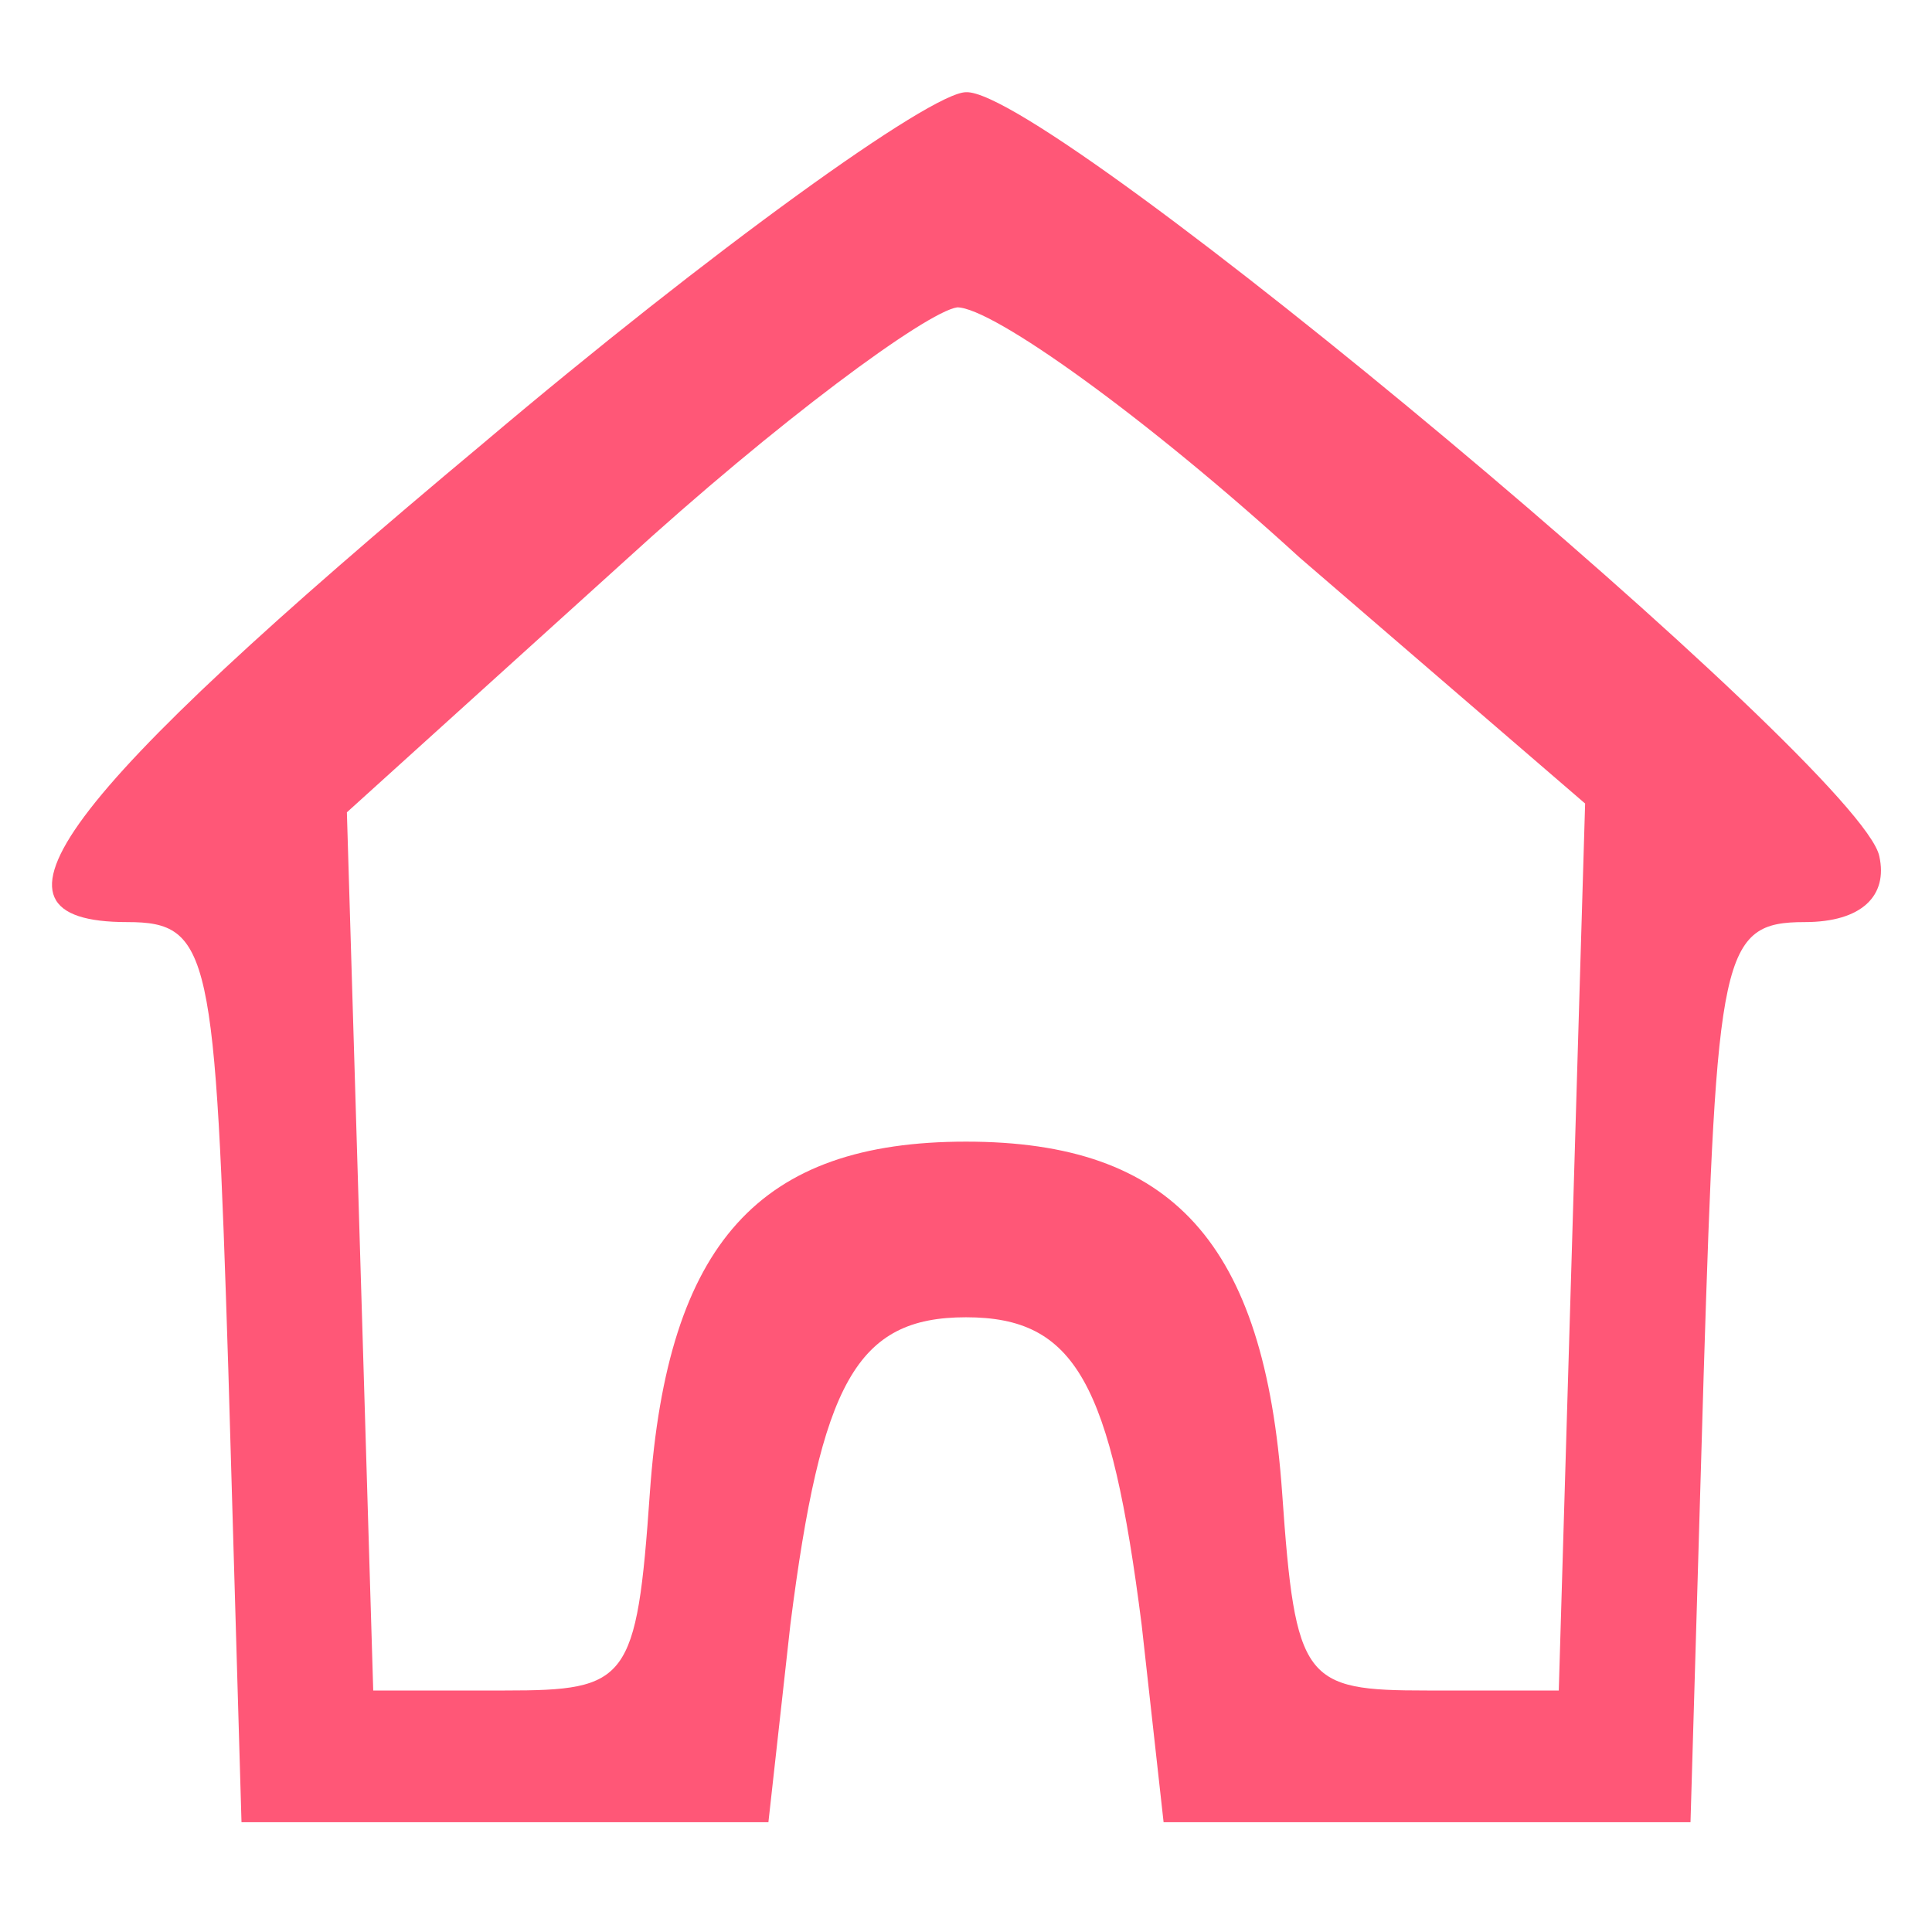
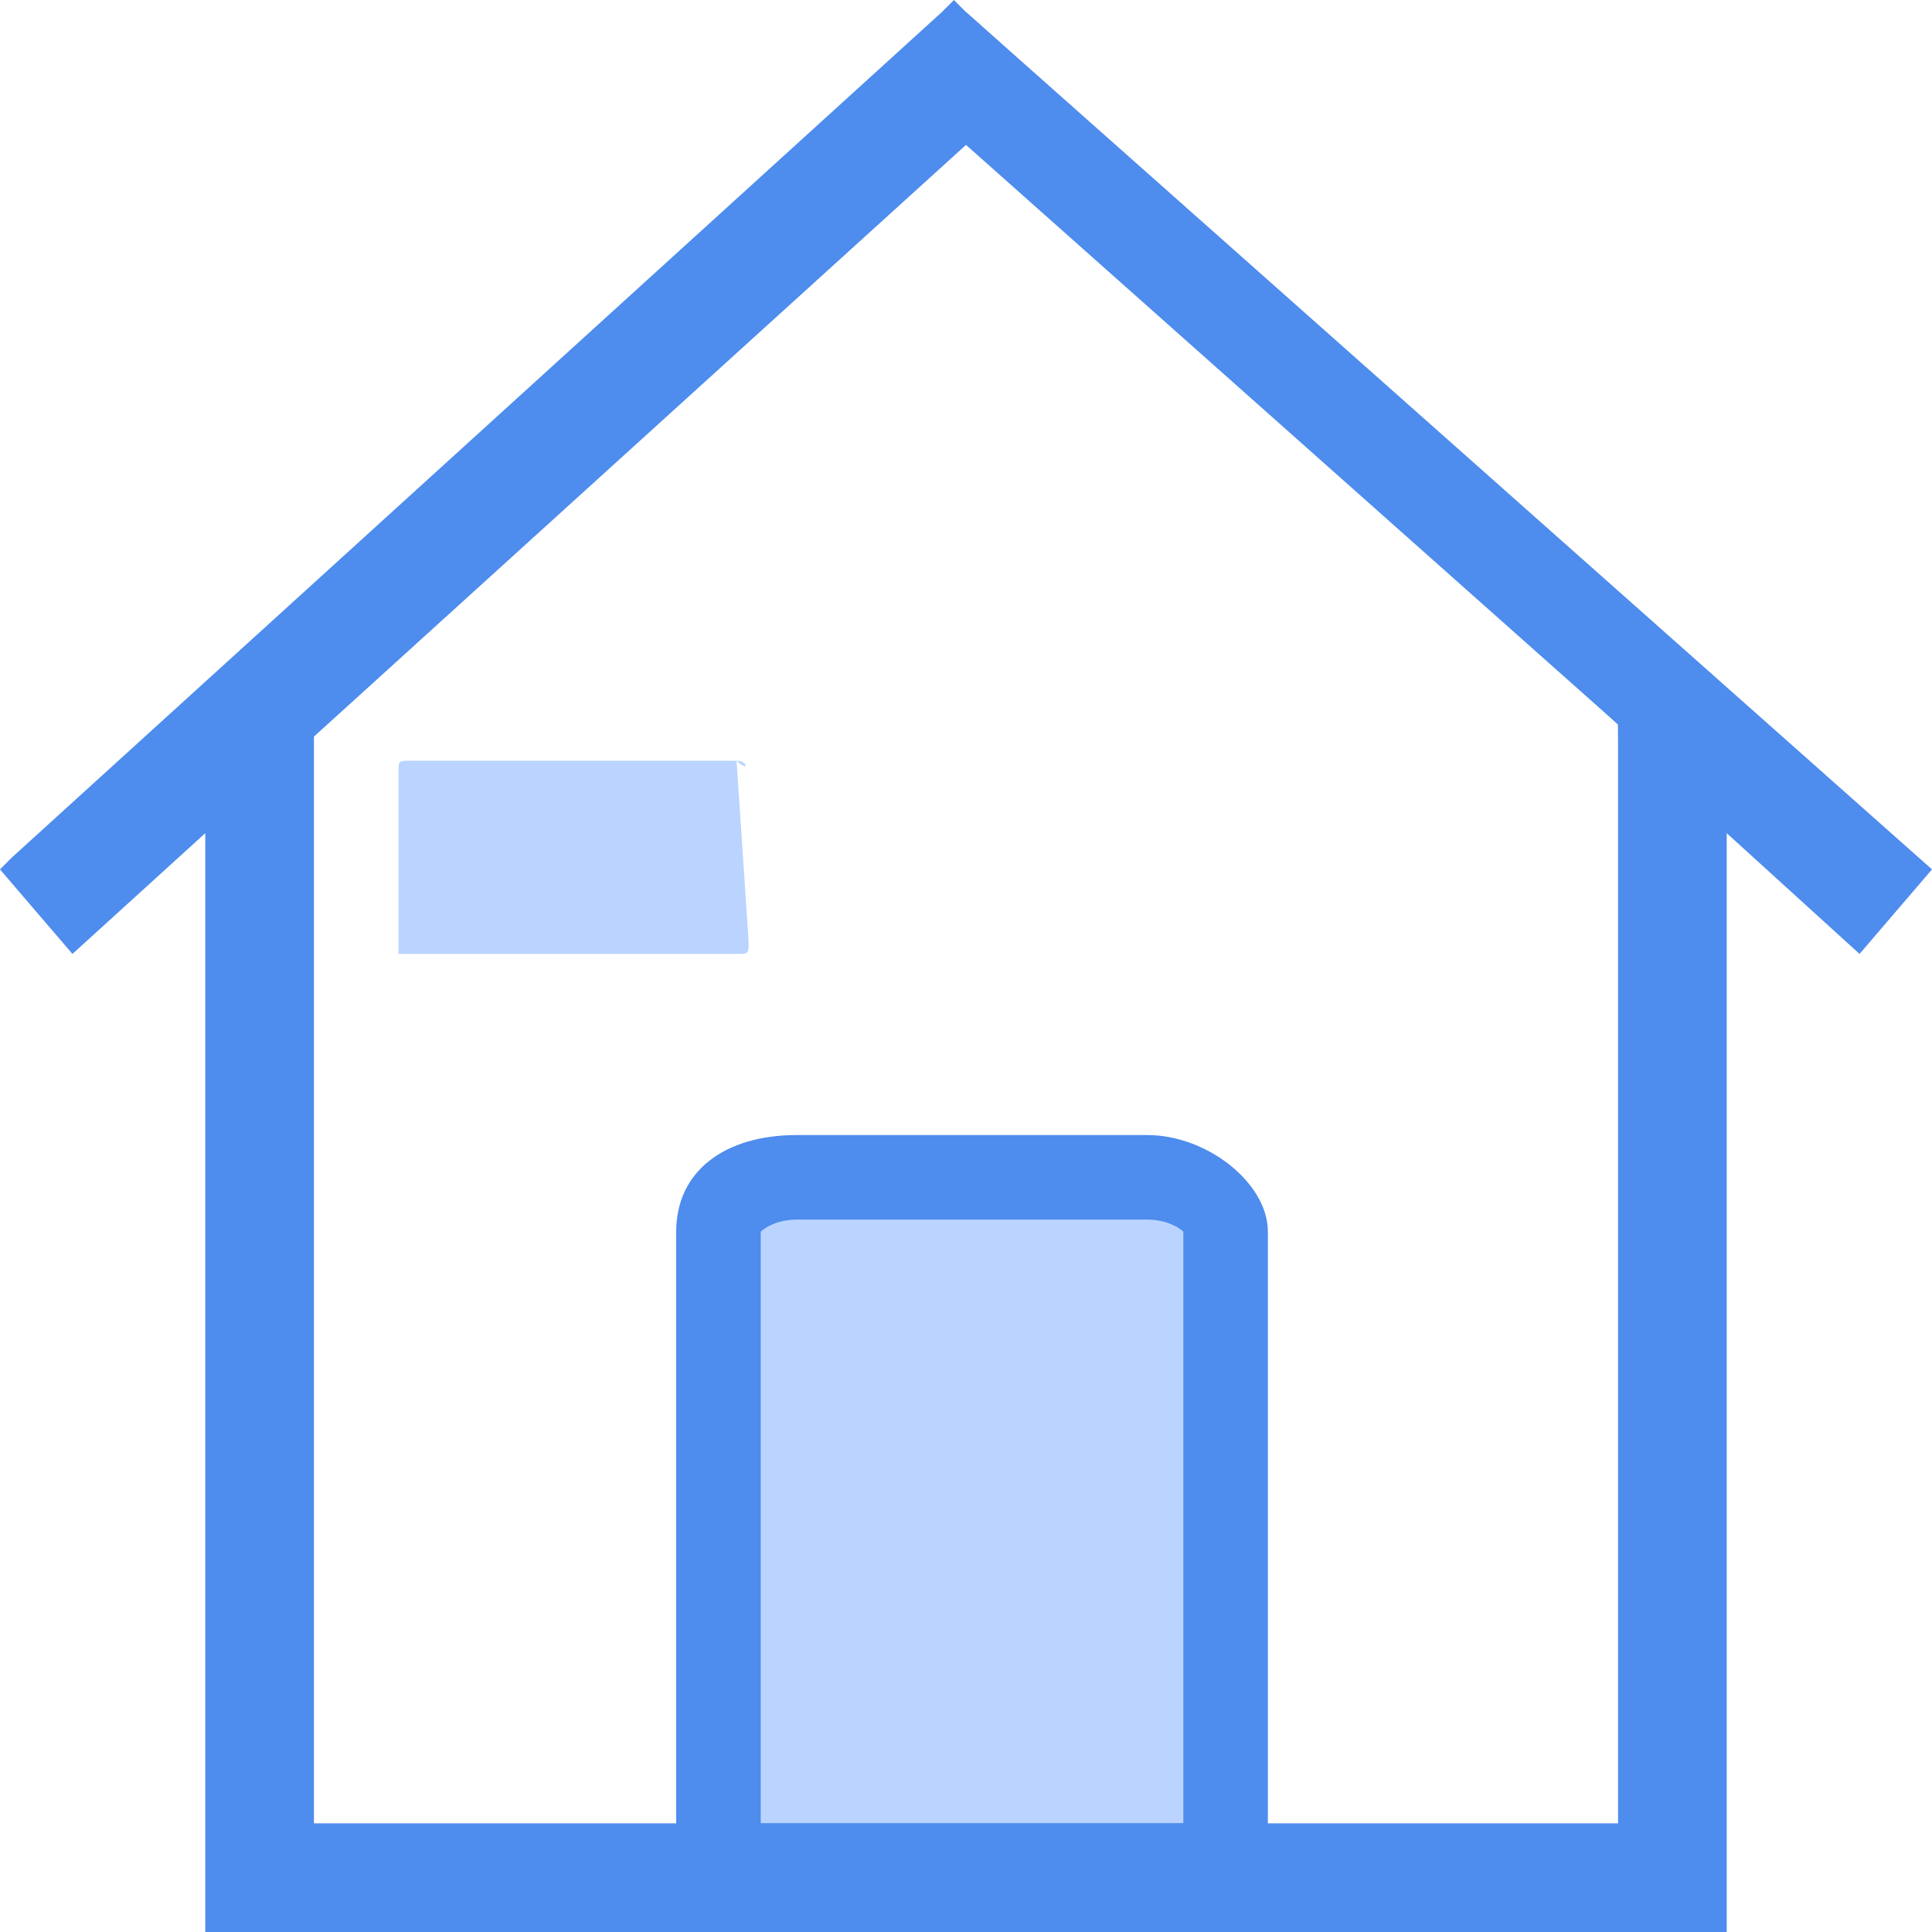
- <svg xmlns="http://www.w3.org/2000/svg" version="1.0" width="44pt" height="44pt" viewBox="0 0 44 44" preserveAspectRatio="xMidYMid meet">
-   <g transform="translate(0,44) scale(0.1,-0.1)" fill="#ff5777" stroke="none">
-     <path d="M110 339 c-97 -81 -118 -109 -81 -109 19 0 20 -7 23 -102 l3 -103 60 0 60 0 5 45 c7 55 15 70 40 70 25 0 33 -15 40 -70 l5 -45 60 0 60 0 3 102 c3 96 4 103 23 103 13 0 19 6 17 15 -4 20 -189 175 -208 174 -8 0 -58 -36 -110 -80z m186 -26 l65 -56 -3 -101 -3 -101 -30 0 c-28 0 -30 2 -33 45 -4 57 -25 80 -72 80 -47 0 -68 -23 -72 -80 -3 -43 -5 -45 -33 -45 l-30 0 -3 100 -3 100 63 57 c35 32 69 57 76 58 8 0 43 -25 78 -57z" />
-   </g>
+ <svg xmlns="http://www.w3.org/2000/svg" class="icon" width="200px" height="200.00px" viewBox="0 0 1024 1024" version="1.1">
+   <path d="M646.4 992H377.6v-339.2c0-19.2 19.2-32 38.4-32h185.6c19.2 0 38.4 12.8 38.4 32v339.2h6.4z" fill="#BAD4FF" />
+   <path d="M672 1011.2H358.4v-358.4c0-32 25.6-51.2 64-51.2h185.6c32 0 64 25.6 64 51.2v358.4z m-268.8-44.8h224v-313.6s-6.4-6.4-19.2-6.4H422.4c-12.8 0-19.2 6.4-19.2 6.4v313.6z" fill="#4E8CEE" />
+   <path d="M512 6.4l505.6 454.4-32 32-76.8-70.4v595.2H115.2V428.8l-76.8 64-25.6-32L512 6.4zM857.6 384L512 64 160 384v588.8h704L857.6 384z" fill="#4E8CEE" />
+   <path d="M915.2 1024H108.8V441.6l-70.4 64-38.4-44.8 6.4-6.4 492.8-448 6.4-6.4 6.4 6.4 512 454.4-38.4 44.8-70.4-64V1024z m-793.6-12.8H896V409.6l83.2 76.8 19.2-19.2L512 19.2 19.2 460.8l19.2 25.6 83.2-76.8v601.6z m748.8-32H147.2V384L512 51.2l352 320h6.4v608z m-704-12.8h691.2V384L512 76.8 166.4 390.4v576z" fill="#4E8CEE" />
+   <path d="M390.4 403.2H217.6c-6.4 0-6.4 0-6.4 6.4v96h179.2c6.4 0 6.4 0 6.4-6.4l-6.4-96c6.4 6.4 6.4 0 0 0z" fill="#BAD4FF" />
</svg>
